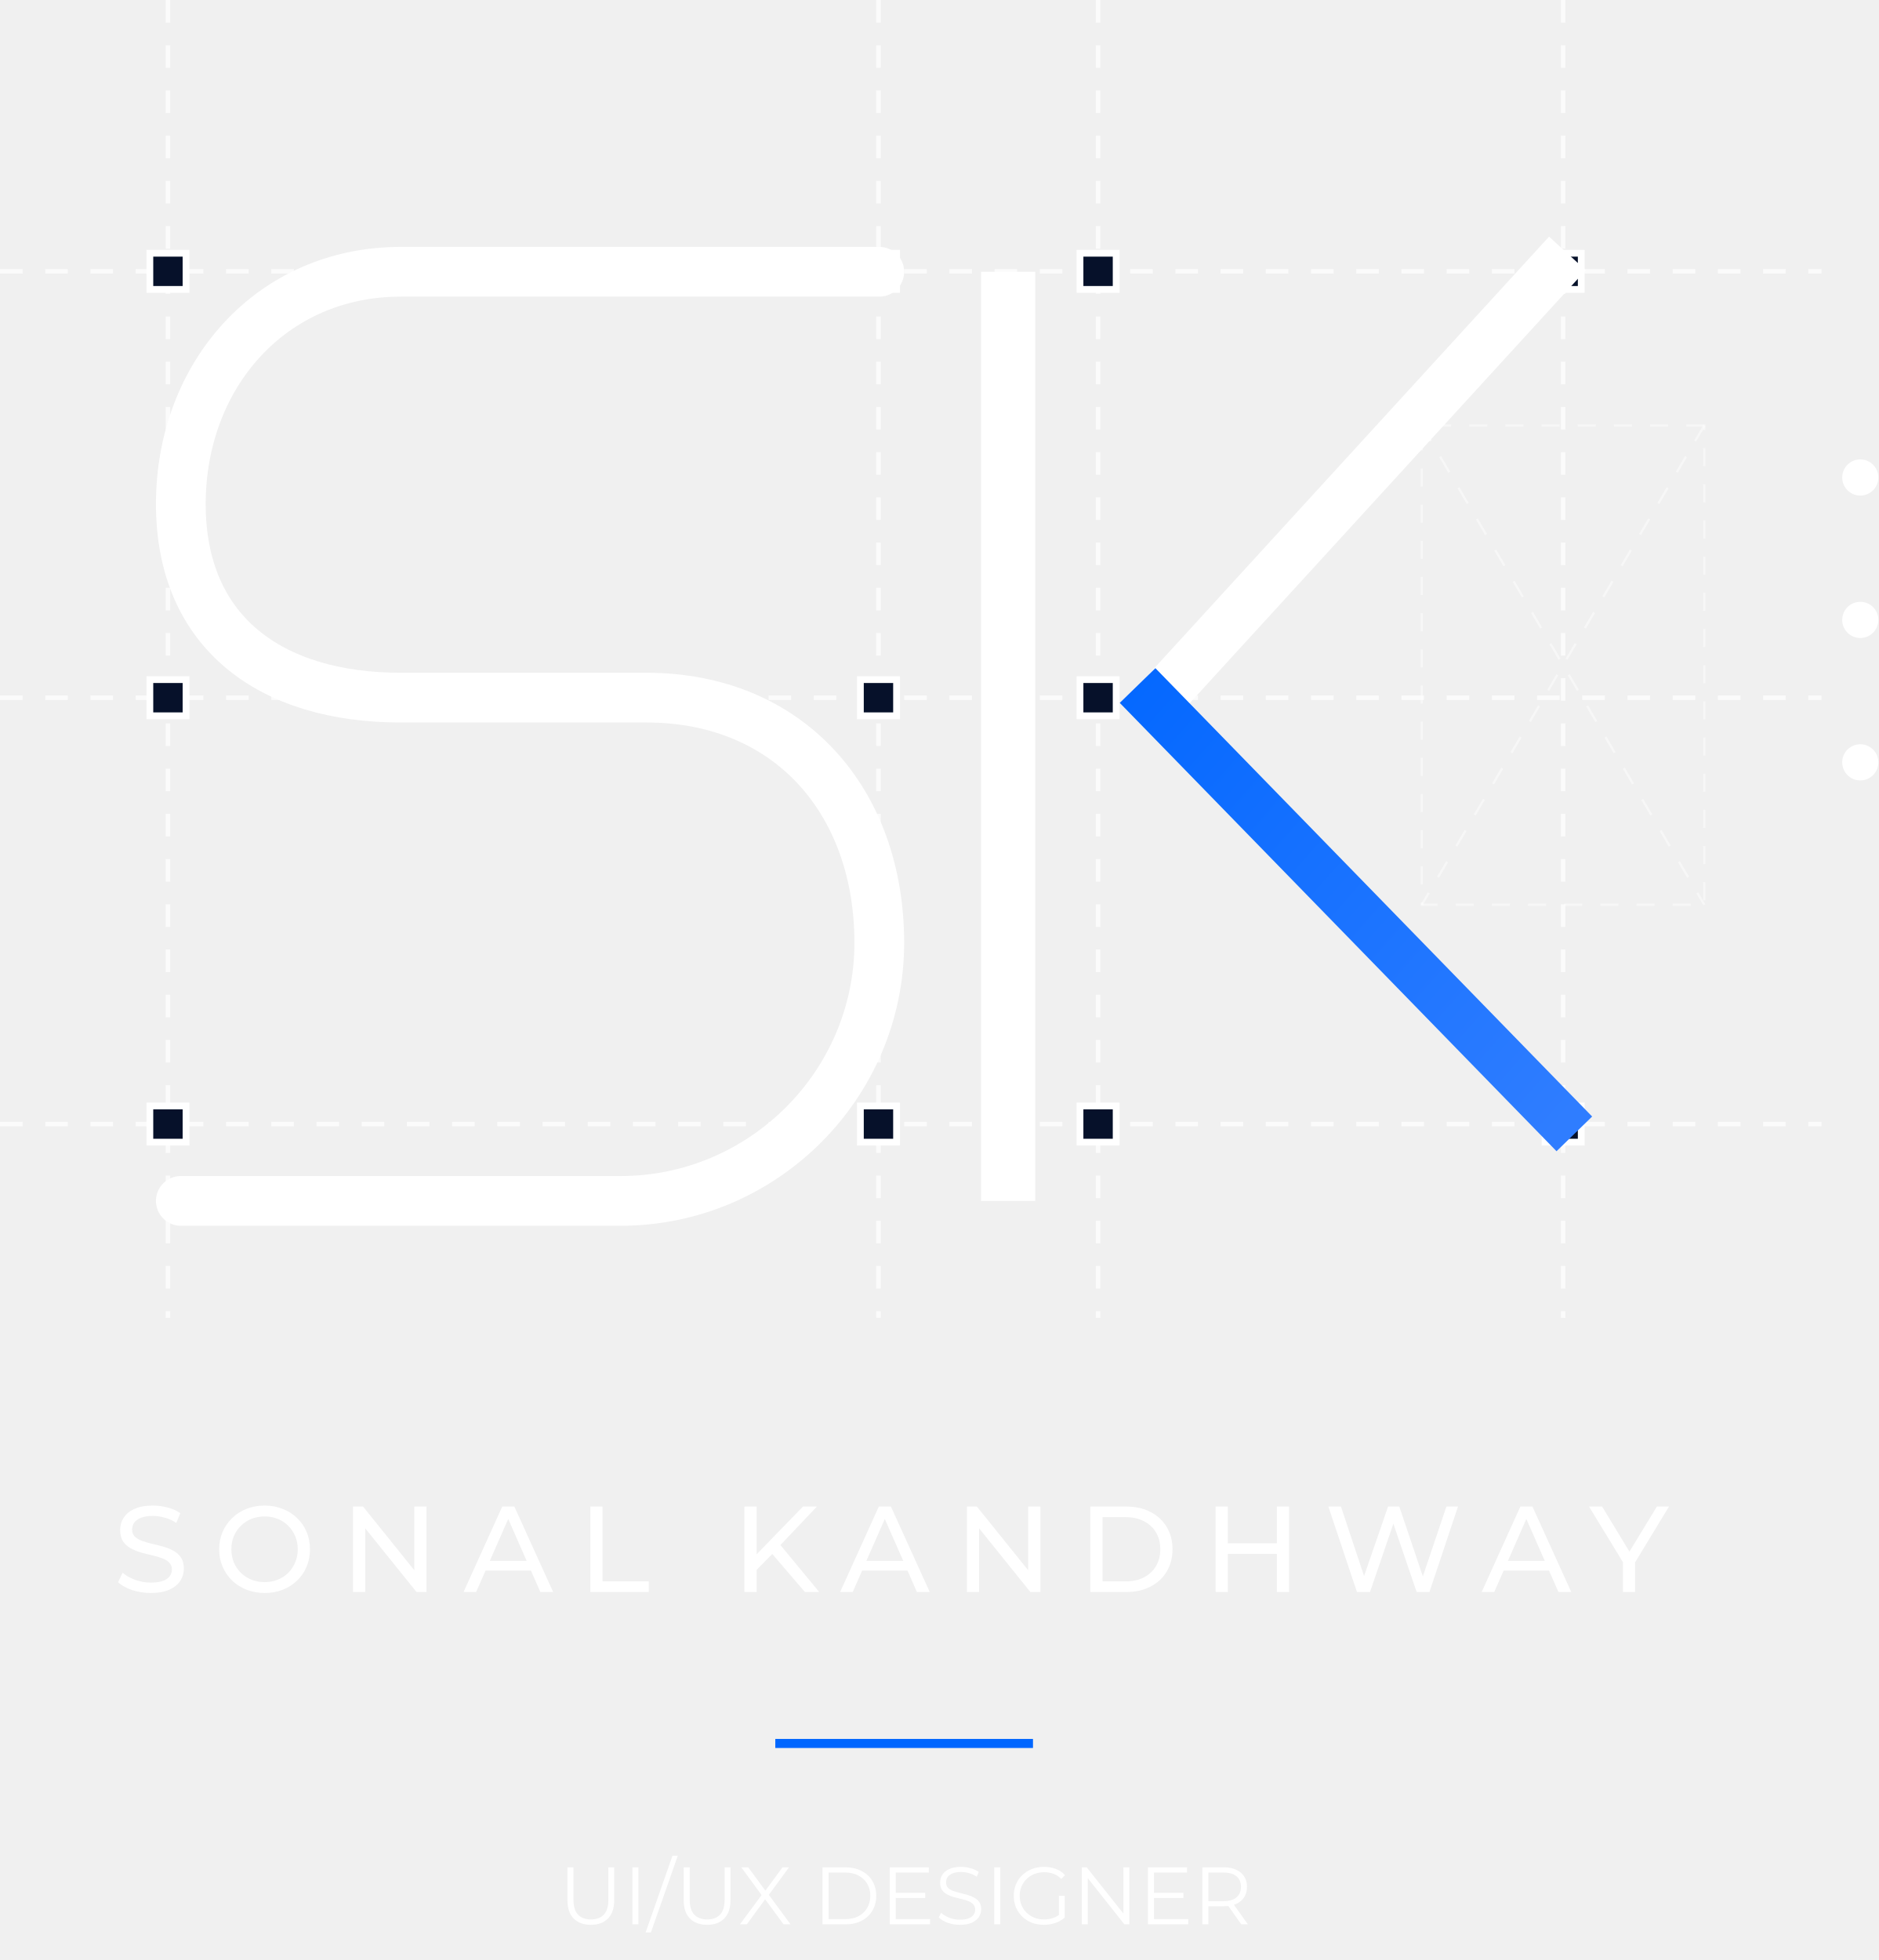
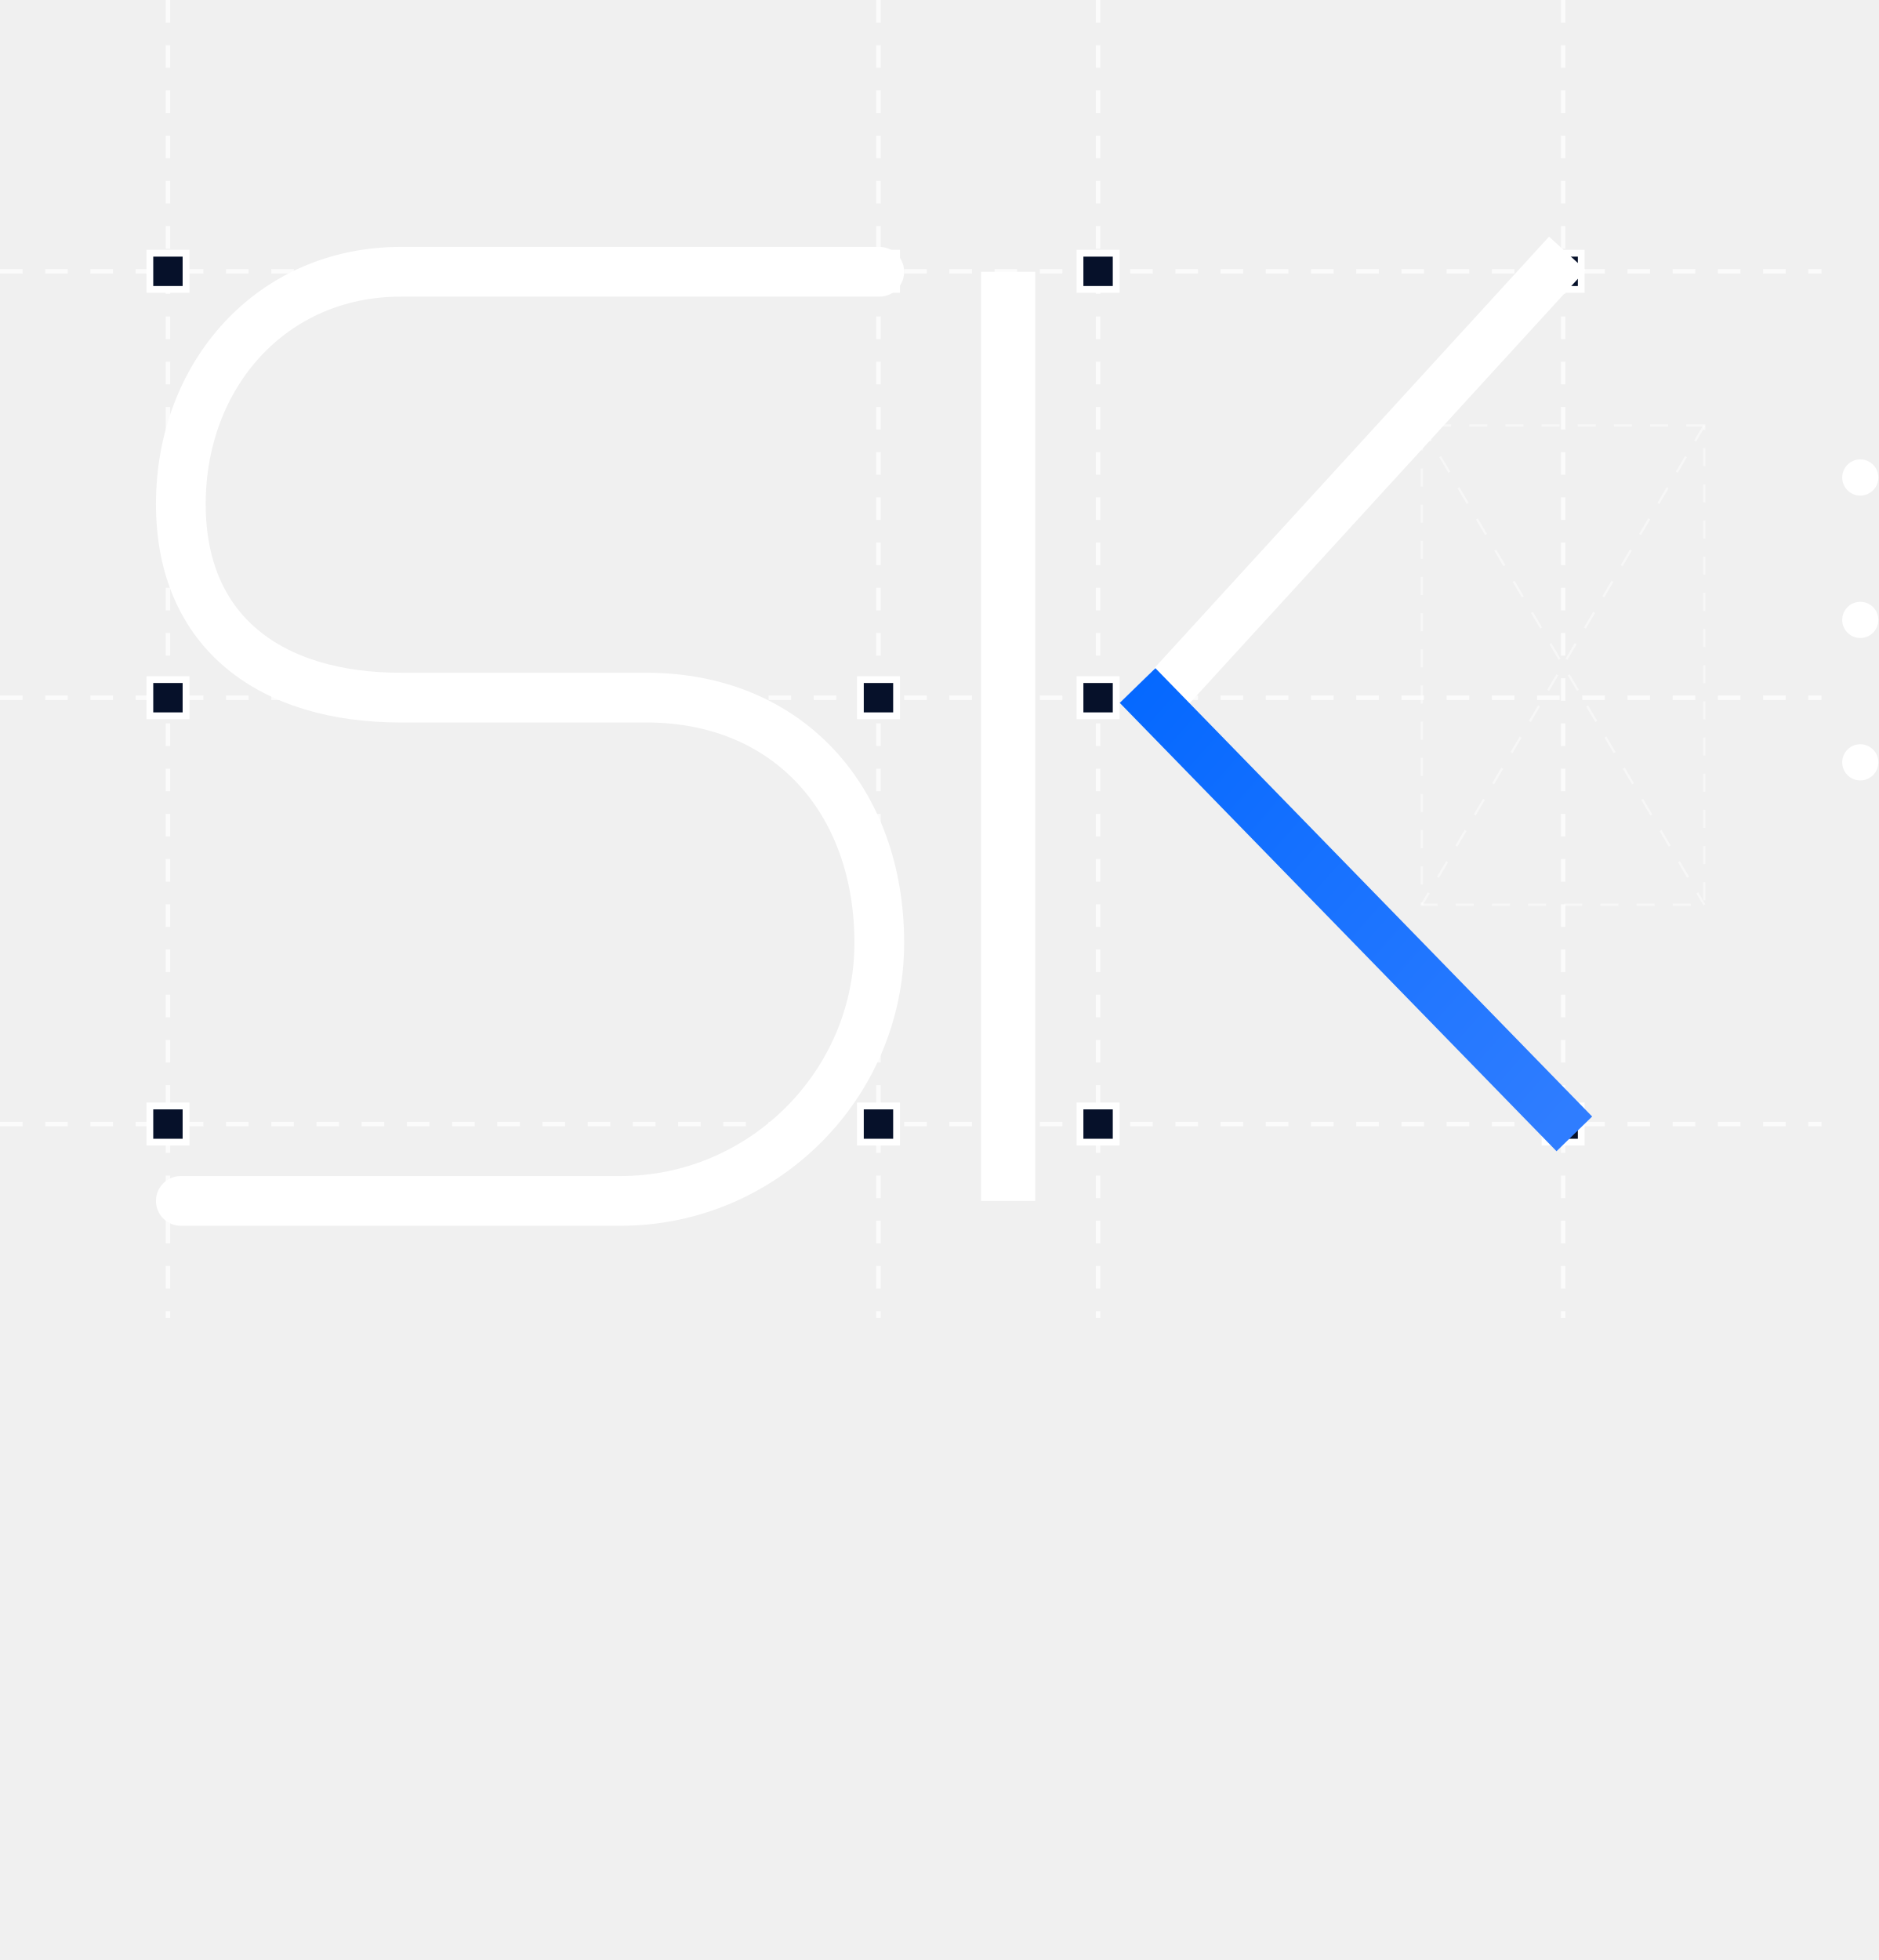
<svg xmlns="http://www.w3.org/2000/svg" width="831" height="867" viewBox="0 0 831 867" fill="none">
  <path d="M74.299 0V582.957" stroke="white" stroke-opacity="0.7" stroke-width="2" stroke-dasharray="10 10" />
  <path d="M388.638 0V582.957" stroke="white" stroke-opacity="0.7" stroke-width="2" stroke-dasharray="10 10" />
  <path d="M485.798 0V582.957" stroke="white" stroke-opacity="0.7" stroke-width="2" stroke-dasharray="10 10" />
  <path d="M691.547 0V582.957" stroke="white" stroke-opacity="0.7" stroke-width="2" stroke-dasharray="10 10" />
  <path d="M0 120.021H805.853" stroke="white" stroke-opacity="0.7" stroke-width="2" stroke-dasharray="10 10" />
  <path d="M0 308.625H805.853" stroke="white" stroke-opacity="0.7" stroke-width="2" stroke-dasharray="10 10" />
  <path d="M0 497.228H805.853" stroke="white" stroke-opacity="0.7" stroke-width="2" stroke-dasharray="10 10" />
  <path d="M82.3 112.019H66.297V128.022H82.3V112.019Z" fill="#06112A" stroke="white" stroke-width="3" />
  <path d="M396.64 112.019H380.637V128.022H396.64V112.019Z" fill="#06112A" stroke="white" stroke-width="3" />
  <path d="M493.799 112.019H477.796V128.022H493.799V112.019Z" fill="#06112A" stroke="white" stroke-width="3" />
  <path d="M699.549 112.019H683.546V128.022H699.549V112.019Z" fill="#06112A" stroke="white" stroke-width="3" />
  <path d="M82.3 300.623H66.297V316.626H82.3V300.623Z" fill="#06112A" stroke="white" stroke-width="3" />
  <path d="M396.64 300.623H380.637V316.626H396.64V300.623Z" fill="#06112A" stroke="white" stroke-width="3" />
  <path d="M493.799 300.623H477.796V316.626H493.799V300.623Z" fill="#06112A" stroke="white" stroke-width="3" />
  <path d="M82.3 489.227H66.297V505.23H82.3V489.227Z" fill="#06112A" stroke="white" stroke-width="3" />
  <path d="M396.64 489.227H380.637V505.23H396.64V489.227Z" fill="#06112A" stroke="white" stroke-width="3" />
  <path d="M493.799 489.227H477.796V505.23H493.799V489.227Z" fill="#06112A" stroke="white" stroke-width="3" />
  <path d="M699.549 489.227H683.546V505.23H699.549V489.227Z" fill="#06112A" stroke="white" stroke-width="3" />
  <path d="M389 120.217H177.278C120.056 120.217 80 165.884 80 222.967C80 280.051 120.056 308.592 177.278 308.592H286C348.944 308.592 389 354.259 389 417.051C389 479.842 337.5 531.217 274.556 531.217H80" stroke="white" stroke-width="22" stroke-linecap="round" stroke-linejoin="round" />
  <path d="M446 120.217V531.217" stroke="white" stroke-width="24" />
  <path d="M514 308.217L686 120.217" stroke="white" stroke-width="22" stroke-linecap="square" />
  <path d="M510.945 311.119L688.817 493.687" stroke="url(#paint0_linear_1_89)" stroke-width="22" stroke-linecap="square" />
  <path d="M754 188.217H629V400.217H754V188.217Z" stroke="white" stroke-opacity="0.45" stroke-dasharray="8 8" />
  <path d="M629 188.217L754 400.217" stroke="white" stroke-opacity="0.45" stroke-dasharray="8 8" />
  <path d="M754 188.217L629 400.217" stroke="white" stroke-opacity="0.45" stroke-dasharray="8 8" />
  <path d="M823 219.217C827.418 219.217 831 215.636 831 211.217C831 206.799 827.418 203.217 823 203.217C818.582 203.217 815 206.799 815 211.217C815 215.636 818.582 219.217 823 219.217Z" fill="white" />
  <path d="M823 282.217C827.418 282.217 831 278.636 831 274.217C831 269.799 827.418 266.217 823 266.217C818.582 266.217 815 269.799 815 274.217C815 278.636 818.582 282.217 823 282.217Z" fill="white" />
  <path d="M823 345.217C827.418 345.217 831 341.636 831 337.217C831 332.799 827.418 329.217 823 329.217C818.582 329.217 815 332.799 815 337.217C815 341.636 818.582 345.217 823 345.217Z" fill="white" />
-   <path d="M66.71 704.649C63.83 704.649 61.076 704.217 58.448 703.353C55.82 702.453 53.75 701.301 52.238 699.897L54.236 695.685C55.676 696.945 57.512 697.989 59.744 698.817C61.976 699.645 64.298 700.059 66.71 700.059C68.906 700.059 70.688 699.807 72.056 699.303C73.424 698.799 74.432 698.115 75.08 697.251C75.728 696.351 76.052 695.343 76.052 694.227C76.052 692.931 75.62 691.887 74.756 691.095C73.928 690.303 72.83 689.673 71.462 689.205C70.13 688.701 68.654 688.269 67.034 687.909C65.414 687.549 63.776 687.135 62.12 686.667C60.5 686.163 59.006 685.533 57.638 684.777C56.306 684.021 55.226 683.013 54.398 681.753C53.57 680.457 53.156 678.801 53.156 676.785C53.156 674.841 53.66 673.059 54.668 671.439C55.712 669.783 57.296 668.469 59.42 667.497C61.58 666.489 64.316 665.985 67.628 665.985C69.824 665.985 72.002 666.273 74.162 666.849C76.322 667.425 78.194 668.253 79.778 669.333L77.996 673.653C76.376 672.573 74.666 671.799 72.866 671.331C71.066 670.827 69.32 670.575 67.628 670.575C65.504 670.575 63.758 670.845 62.39 671.385C61.022 671.925 60.014 672.645 59.366 673.545C58.754 674.445 58.448 675.453 58.448 676.569C58.448 677.901 58.862 678.963 59.69 679.755C60.554 680.547 61.652 681.177 62.984 681.645C64.352 682.113 65.846 682.545 67.466 682.941C69.086 683.301 70.706 683.715 72.326 684.183C73.982 684.651 75.476 685.263 76.808 686.019C78.176 686.775 79.274 687.783 80.102 689.043C80.93 690.303 81.344 691.923 81.344 693.903C81.344 695.811 80.822 697.593 79.778 699.249C78.734 700.869 77.114 702.183 74.918 703.191C72.758 704.163 70.022 704.649 66.71 704.649ZM117.097 704.649C114.217 704.649 111.535 704.163 109.051 703.191C106.603 702.219 104.479 700.869 102.679 699.141C100.879 697.377 99.475 695.325 98.467 692.985C97.459 690.645 96.955 688.089 96.955 685.317C96.955 682.545 97.459 679.989 98.467 677.649C99.475 675.309 100.879 673.275 102.679 671.547C104.479 669.783 106.603 668.415 109.051 667.443C111.499 666.471 114.181 665.985 117.097 665.985C119.977 665.985 122.623 666.471 125.035 667.443C127.483 668.379 129.607 669.729 131.407 671.493C133.243 673.221 134.647 675.255 135.619 677.595C136.627 679.935 137.131 682.509 137.131 685.317C137.131 688.125 136.627 690.699 135.619 693.039C134.647 695.379 133.243 697.431 131.407 699.195C129.607 700.923 127.483 702.273 125.035 703.245C122.623 704.181 119.977 704.649 117.097 704.649ZM117.097 699.843C119.185 699.843 121.111 699.483 122.875 698.763C124.675 698.043 126.223 697.035 127.519 695.739C128.851 694.407 129.877 692.859 130.597 691.095C131.353 689.331 131.731 687.405 131.731 685.317C131.731 683.229 131.353 681.303 130.597 679.539C129.877 677.775 128.851 676.245 127.519 674.949C126.223 673.617 124.675 672.591 122.875 671.871C121.111 671.151 119.185 670.791 117.097 670.791C114.973 670.791 113.011 671.151 111.211 671.871C109.447 672.591 107.899 673.617 106.567 674.949C105.235 676.245 104.191 677.775 103.435 679.539C102.715 681.303 102.355 683.229 102.355 685.317C102.355 687.405 102.715 689.331 103.435 691.095C104.191 692.859 105.235 694.407 106.567 695.739C107.899 697.035 109.447 698.043 111.211 698.763C113.011 699.483 114.973 699.843 117.097 699.843ZM156.185 704.217V666.417H160.613L185.615 697.467H183.293V666.417H188.693V704.217H184.265L159.263 673.167H161.585V704.217H156.185ZM205.083 704.217L222.201 666.417H227.547L244.719 704.217H239.049L223.767 669.441H225.927L210.645 704.217H205.083ZM212.373 694.767L213.831 690.447H235.107L236.673 694.767H212.373ZM261.158 704.217V666.417H266.558V699.519H287.024V704.217H261.158ZM334.074 695.091L333.804 688.503L355.242 666.417H361.398L344.82 683.913L341.796 687.261L334.074 695.091ZM329.322 704.217V666.417H334.722V704.217H329.322ZM356.106 704.217L340.608 686.181L344.226 682.185L362.424 704.217H356.106ZM371.681 704.217L388.799 666.417H394.145L411.317 704.217H405.647L390.365 669.441H392.525L377.243 704.217H371.681ZM378.971 694.767L380.429 690.447H401.705L403.271 694.767H378.971ZM427.756 704.217V666.417H432.184L457.186 697.467H454.864V666.417H460.264V704.217H455.836L430.834 673.167H433.156V704.217H427.756ZM482.378 704.217V666.417H498.308C502.34 666.417 505.886 667.209 508.946 668.793C512.042 670.377 514.436 672.591 516.128 675.435C517.856 678.279 518.72 681.573 518.72 685.317C518.72 689.061 517.856 692.355 516.128 695.199C514.436 698.043 512.042 700.257 508.946 701.841C505.886 703.425 502.34 704.217 498.308 704.217H482.378ZM487.778 699.519H497.984C501.116 699.519 503.816 698.925 506.084 697.737C508.388 696.549 510.17 694.893 511.43 692.769C512.69 690.609 513.32 688.125 513.32 685.317C513.32 682.473 512.69 679.989 511.43 677.865C510.17 675.741 508.388 674.085 506.084 672.897C503.816 671.709 501.116 671.115 497.984 671.115H487.778V699.519ZM564.9 704.217V666.417H570.3V704.217H564.9ZM537.792 704.217V666.417H543.192V704.217H537.792ZM542.652 687.369V682.671H565.386V687.369H542.652ZM600.317 704.217L587.681 666.417H593.243L604.853 701.301H602.045L614.087 666.417H619.055L630.827 701.301H628.127L639.899 666.417H645.029L632.393 704.217H626.723L615.707 671.871H617.165L606.095 704.217H600.317ZM655.498 704.217L672.616 666.417H677.962L695.134 704.217H689.464L674.182 669.441H676.342L661.06 704.217H655.498ZM662.788 694.767L664.246 690.447H685.522L687.088 694.767H662.788ZM718.009 704.217V689.745L719.251 693.093L702.997 666.417H708.775L722.437 688.935H719.305L733.021 666.417H738.367L722.167 693.093L723.355 689.745V704.217H718.009Z" fill="white" />
-   <path d="M343 771.217H457" stroke="#0066FF" stroke-width="4" />
-   <path d="M261.404 851.433C258.188 851.433 255.656 850.509 253.808 848.661C251.96 846.813 251.036 844.077 251.036 840.453V826.017H253.7V840.345C253.7 843.321 254.372 845.517 255.716 846.933C257.06 848.349 258.956 849.057 261.404 849.057C263.876 849.057 265.784 848.349 267.128 846.933C268.472 845.517 269.144 843.321 269.144 840.345V826.017H271.736V840.453C271.736 844.077 270.812 846.813 268.964 848.661C267.14 850.509 264.62 851.433 261.404 851.433ZM279.764 851.217V826.017H282.428V851.217H279.764ZM285.623 854.817L297.503 820.905H299.843L287.963 854.817H285.623ZM312.838 851.433C309.622 851.433 307.09 850.509 305.242 848.661C303.394 846.813 302.47 844.077 302.47 840.453V826.017H305.134V840.345C305.134 843.321 305.806 845.517 307.15 846.933C308.494 848.349 310.39 849.057 312.838 849.057C315.31 849.057 317.218 848.349 318.562 846.933C319.906 845.517 320.578 843.321 320.578 840.345V826.017H323.17V840.453C323.17 844.077 322.246 846.813 320.398 848.661C318.574 850.509 316.054 851.433 312.838 851.433ZM327.354 851.217L337.686 837.249V839.301L327.966 826.017H331.026L339.198 837.105L338.01 837.141L346.182 826.017H349.062L339.45 839.121V837.249L349.746 851.217H346.65L337.938 839.373H339.054L330.414 851.217H327.354ZM363.893 851.217V826.017H374.153C376.841 826.017 379.193 826.557 381.209 827.637C383.249 828.693 384.833 830.169 385.961 832.065C387.089 833.961 387.653 836.145 387.653 838.617C387.653 841.089 387.089 843.273 385.961 845.169C384.833 847.065 383.249 848.553 381.209 849.633C379.193 850.689 376.841 851.217 374.153 851.217H363.893ZM366.557 848.913H374.009C376.241 848.913 378.173 848.481 379.805 847.617C381.461 846.729 382.745 845.517 383.657 843.981C384.569 842.421 385.025 840.633 385.025 838.617C385.025 836.577 384.569 834.789 383.657 833.253C382.745 831.717 381.461 830.517 379.805 829.653C378.173 828.765 376.241 828.321 374.009 828.321H366.557V848.913ZM393.635 851.217V826.017H410.915V828.321H396.299V848.913H411.455V851.217H393.635ZM396.011 839.553V837.285H409.331V839.553H396.011ZM424.665 851.433C422.793 851.433 420.993 851.133 419.265 850.533C417.561 849.909 416.241 849.117 415.305 848.157L416.349 846.105C417.237 846.969 418.425 847.701 419.913 848.301C421.425 848.877 423.009 849.165 424.665 849.165C426.249 849.165 427.533 848.973 428.517 848.589C429.525 848.181 430.257 847.641 430.713 846.969C431.193 846.297 431.433 845.553 431.433 844.737C431.433 843.753 431.145 842.961 430.569 842.361C430.017 841.761 429.285 841.293 428.373 840.957C427.461 840.597 426.453 840.285 425.349 840.021C424.245 839.757 423.141 839.481 422.037 839.193C420.933 838.881 419.913 838.473 418.977 837.969C418.065 837.465 417.321 836.805 416.745 835.989C416.193 835.149 415.917 834.057 415.917 832.713C415.917 831.465 416.241 830.325 416.889 829.293C417.561 828.237 418.581 827.397 419.949 826.773C421.317 826.125 423.069 825.801 425.205 825.801C426.621 825.801 428.025 826.005 429.417 826.413C430.809 826.797 432.009 827.337 433.017 828.033L432.117 830.157C431.037 829.437 429.885 828.909 428.661 828.573C427.461 828.237 426.297 828.069 425.169 828.069C423.657 828.069 422.409 828.273 421.425 828.681C420.441 829.089 419.709 829.641 419.229 830.337C418.773 831.009 418.545 831.777 418.545 832.641C418.545 833.625 418.821 834.417 419.373 835.017C419.949 835.617 420.693 836.085 421.605 836.421C422.541 836.757 423.561 837.057 424.665 837.321C425.769 837.585 426.861 837.873 427.941 838.185C429.045 838.497 430.053 838.905 430.965 839.409C431.901 839.889 432.645 840.537 433.197 841.353C433.773 842.169 434.061 843.237 434.061 844.557C434.061 845.781 433.725 846.921 433.053 847.977C432.381 849.009 431.349 849.849 429.957 850.497C428.589 851.121 426.825 851.433 424.665 851.433ZM439.866 851.217V826.017H442.53V851.217H439.866ZM461.781 851.433C459.861 851.433 458.085 851.121 456.453 850.497C454.845 849.849 453.441 848.949 452.241 847.797C451.065 846.645 450.141 845.289 449.469 843.729C448.821 842.169 448.497 840.465 448.497 838.617C448.497 836.769 448.821 835.065 449.469 833.505C450.141 831.945 451.077 830.589 452.277 829.437C453.477 828.285 454.881 827.397 456.489 826.773C458.121 826.125 459.897 825.801 461.817 825.801C463.737 825.801 465.489 826.101 467.073 826.701C468.681 827.301 470.049 828.213 471.177 829.437L469.521 831.129C468.465 830.073 467.301 829.317 466.029 828.861C464.757 828.405 463.389 828.177 461.925 828.177C460.365 828.177 458.925 828.441 457.605 828.969C456.309 829.473 455.169 830.205 454.185 831.165C453.225 832.101 452.469 833.205 451.917 834.477C451.389 835.725 451.125 837.105 451.125 838.617C451.125 840.105 451.389 841.485 451.917 842.757C452.469 844.029 453.225 845.145 454.185 846.105C455.169 847.041 456.309 847.773 457.605 848.301C458.925 848.805 460.353 849.057 461.889 849.057C463.329 849.057 464.685 848.841 465.957 848.409C467.253 847.977 468.441 847.245 469.521 846.213L471.033 848.229C469.833 849.285 468.429 850.089 466.821 850.641C465.213 851.169 463.533 851.433 461.781 851.433ZM471.033 848.229L468.477 847.905V838.617H471.033V848.229ZM478.573 851.217V826.017H480.769L498.157 847.905H497.005V826.017H499.633V851.217H497.437L480.085 829.329H481.237V851.217H478.573ZM507.858 851.217V826.017H525.138V828.321H510.522V848.913H525.678V851.217H507.858ZM510.234 839.553V837.285H523.554V839.553H510.234ZM531.94 851.217V826.017H541.372C544.564 826.017 547.072 826.785 548.896 828.321C550.744 829.833 551.668 831.945 551.668 834.657C551.668 836.433 551.248 837.969 550.408 839.265C549.592 840.537 548.416 841.521 546.88 842.217C545.344 842.889 543.508 843.225 541.372 843.225H533.416L534.604 842.001V851.217H531.94ZM549.148 851.217L542.668 842.073H545.548L552.064 851.217H549.148ZM534.604 842.217L533.416 840.957H541.3C543.82 840.957 545.728 840.405 547.024 839.301C548.344 838.197 549.004 836.649 549.004 834.657C549.004 832.641 548.344 831.081 547.024 829.977C545.728 828.873 543.82 828.321 541.3 828.321H533.416L534.604 827.061V842.217Z" fill="white" />
  <defs>
    <linearGradient id="paint0_linear_1_89" x1="453.826" y1="313.094" x2="677.985" y2="511.217" gradientUnits="userSpaceOnUse">
      <stop stop-color="#0066FF" />
      <stop offset="1" stop-color="#2F7DFF" />
    </linearGradient>
  </defs>
</svg>
